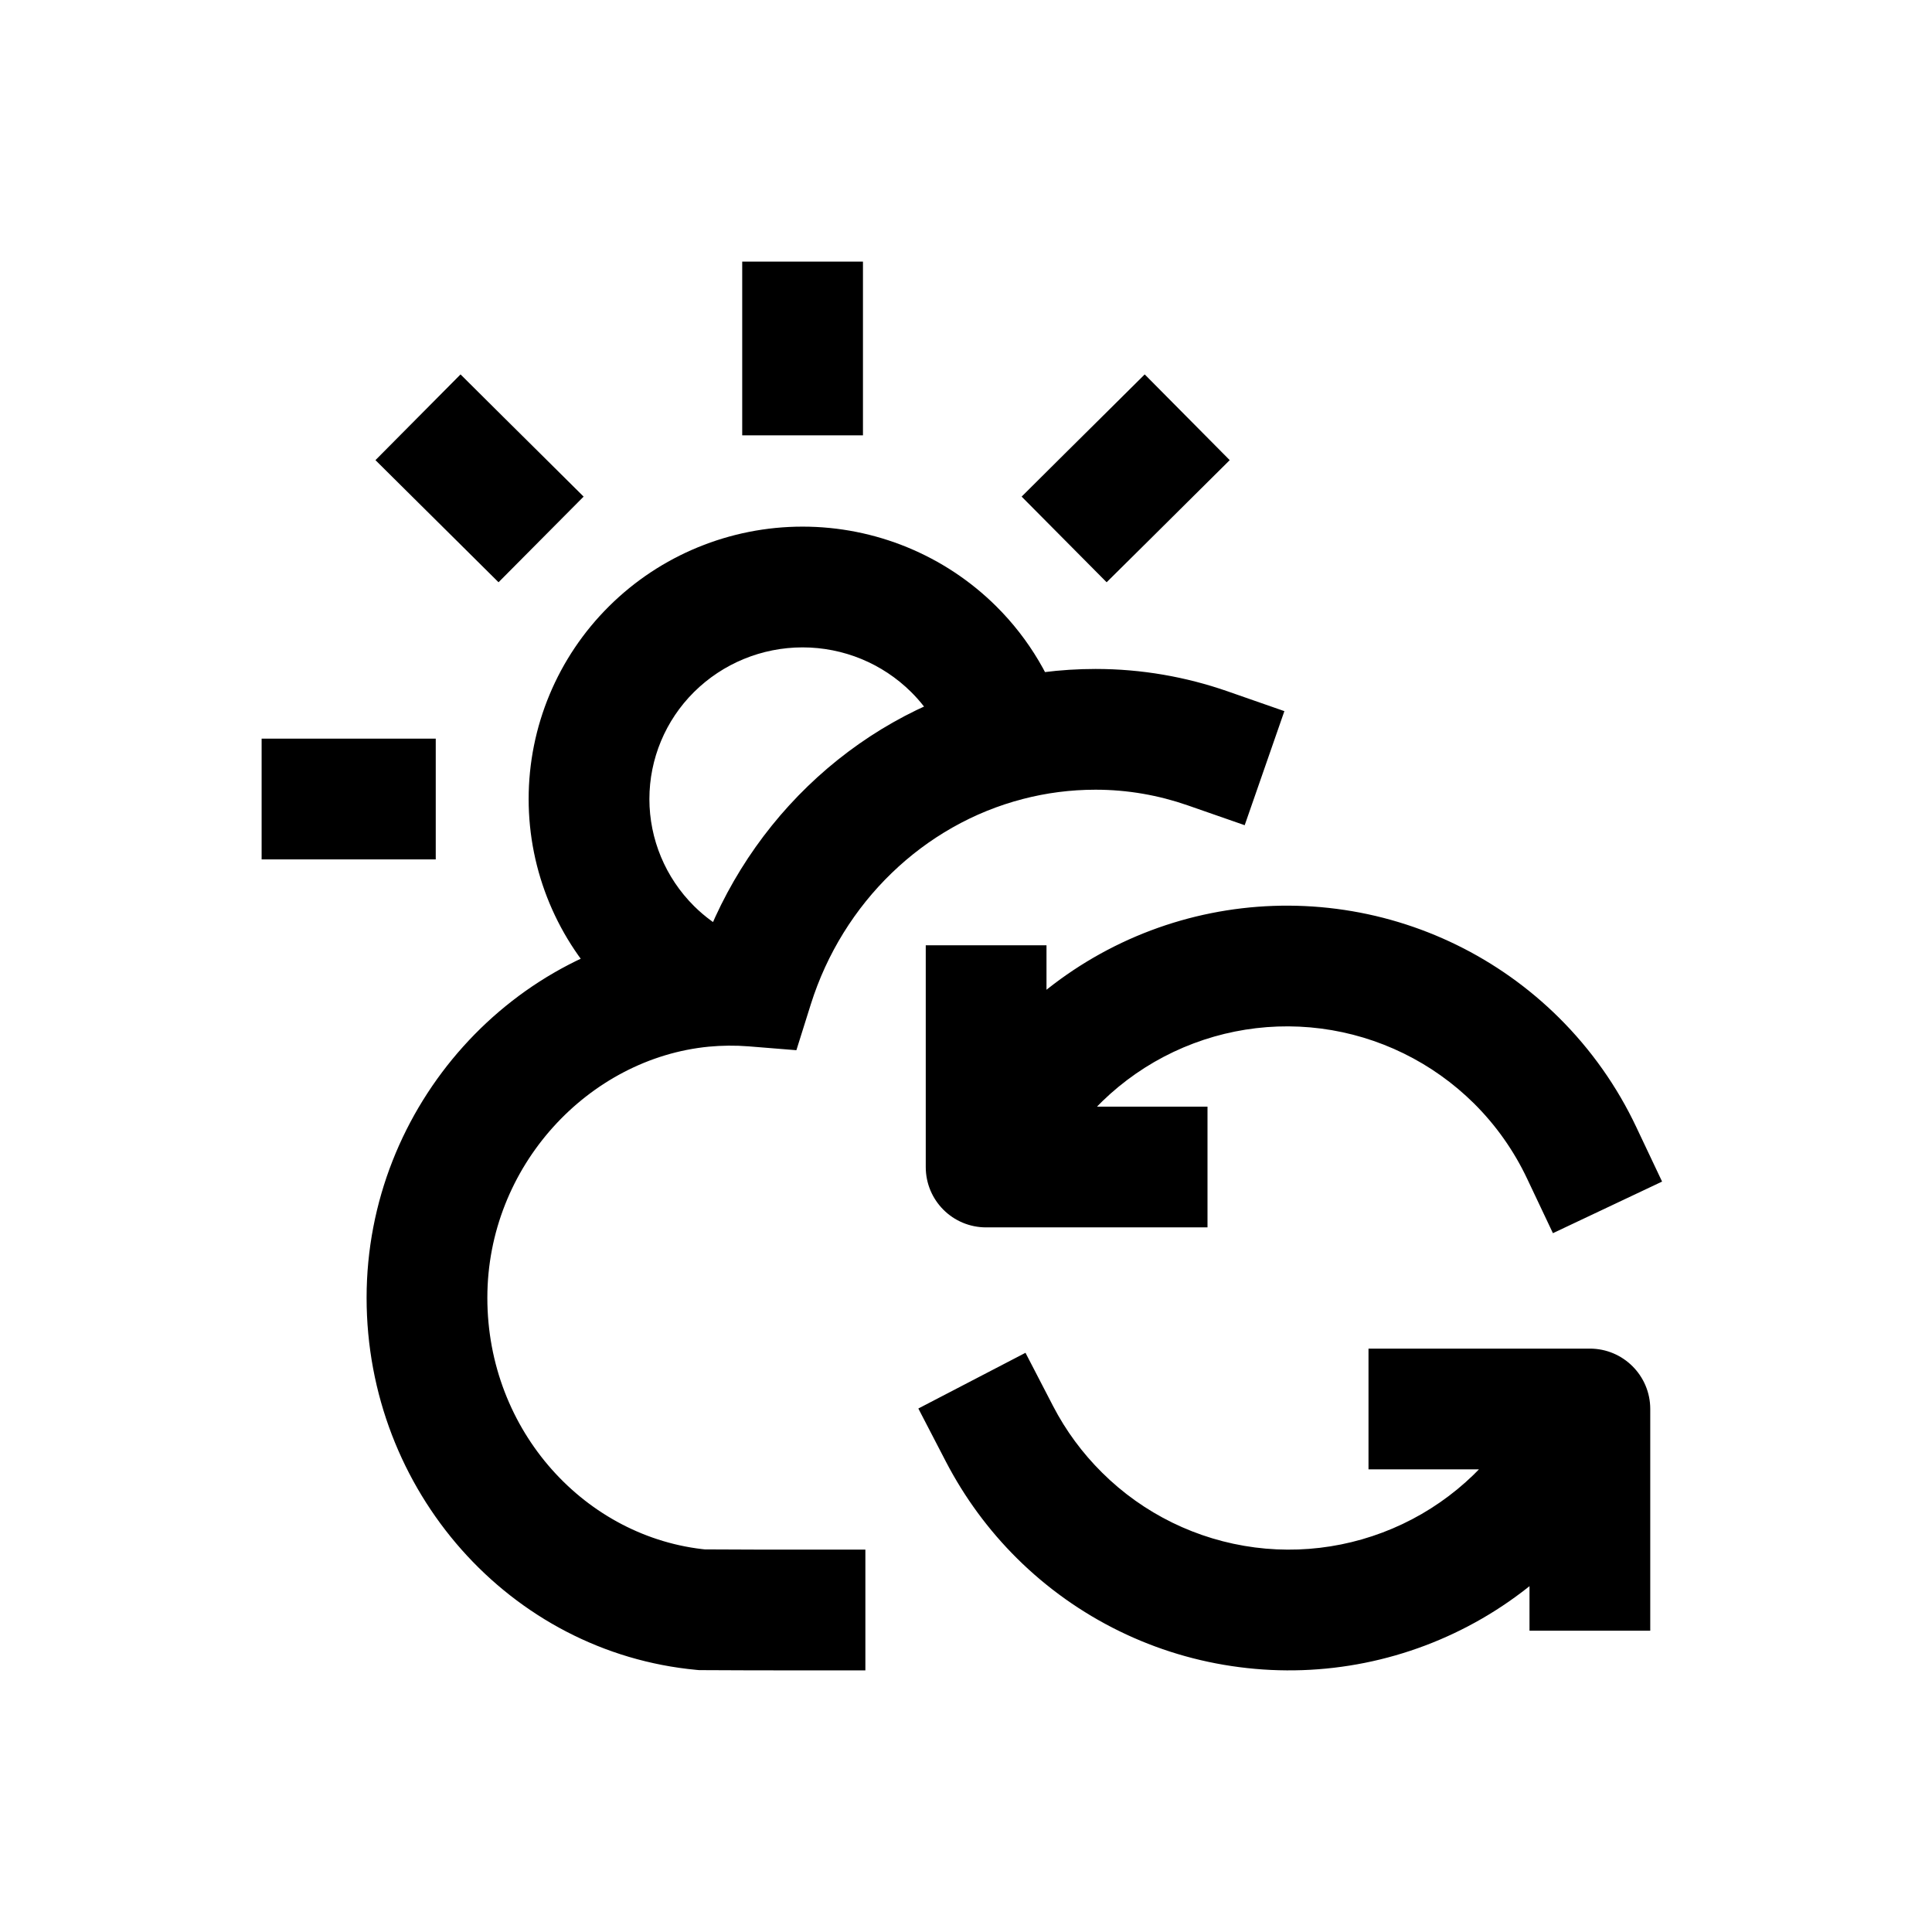
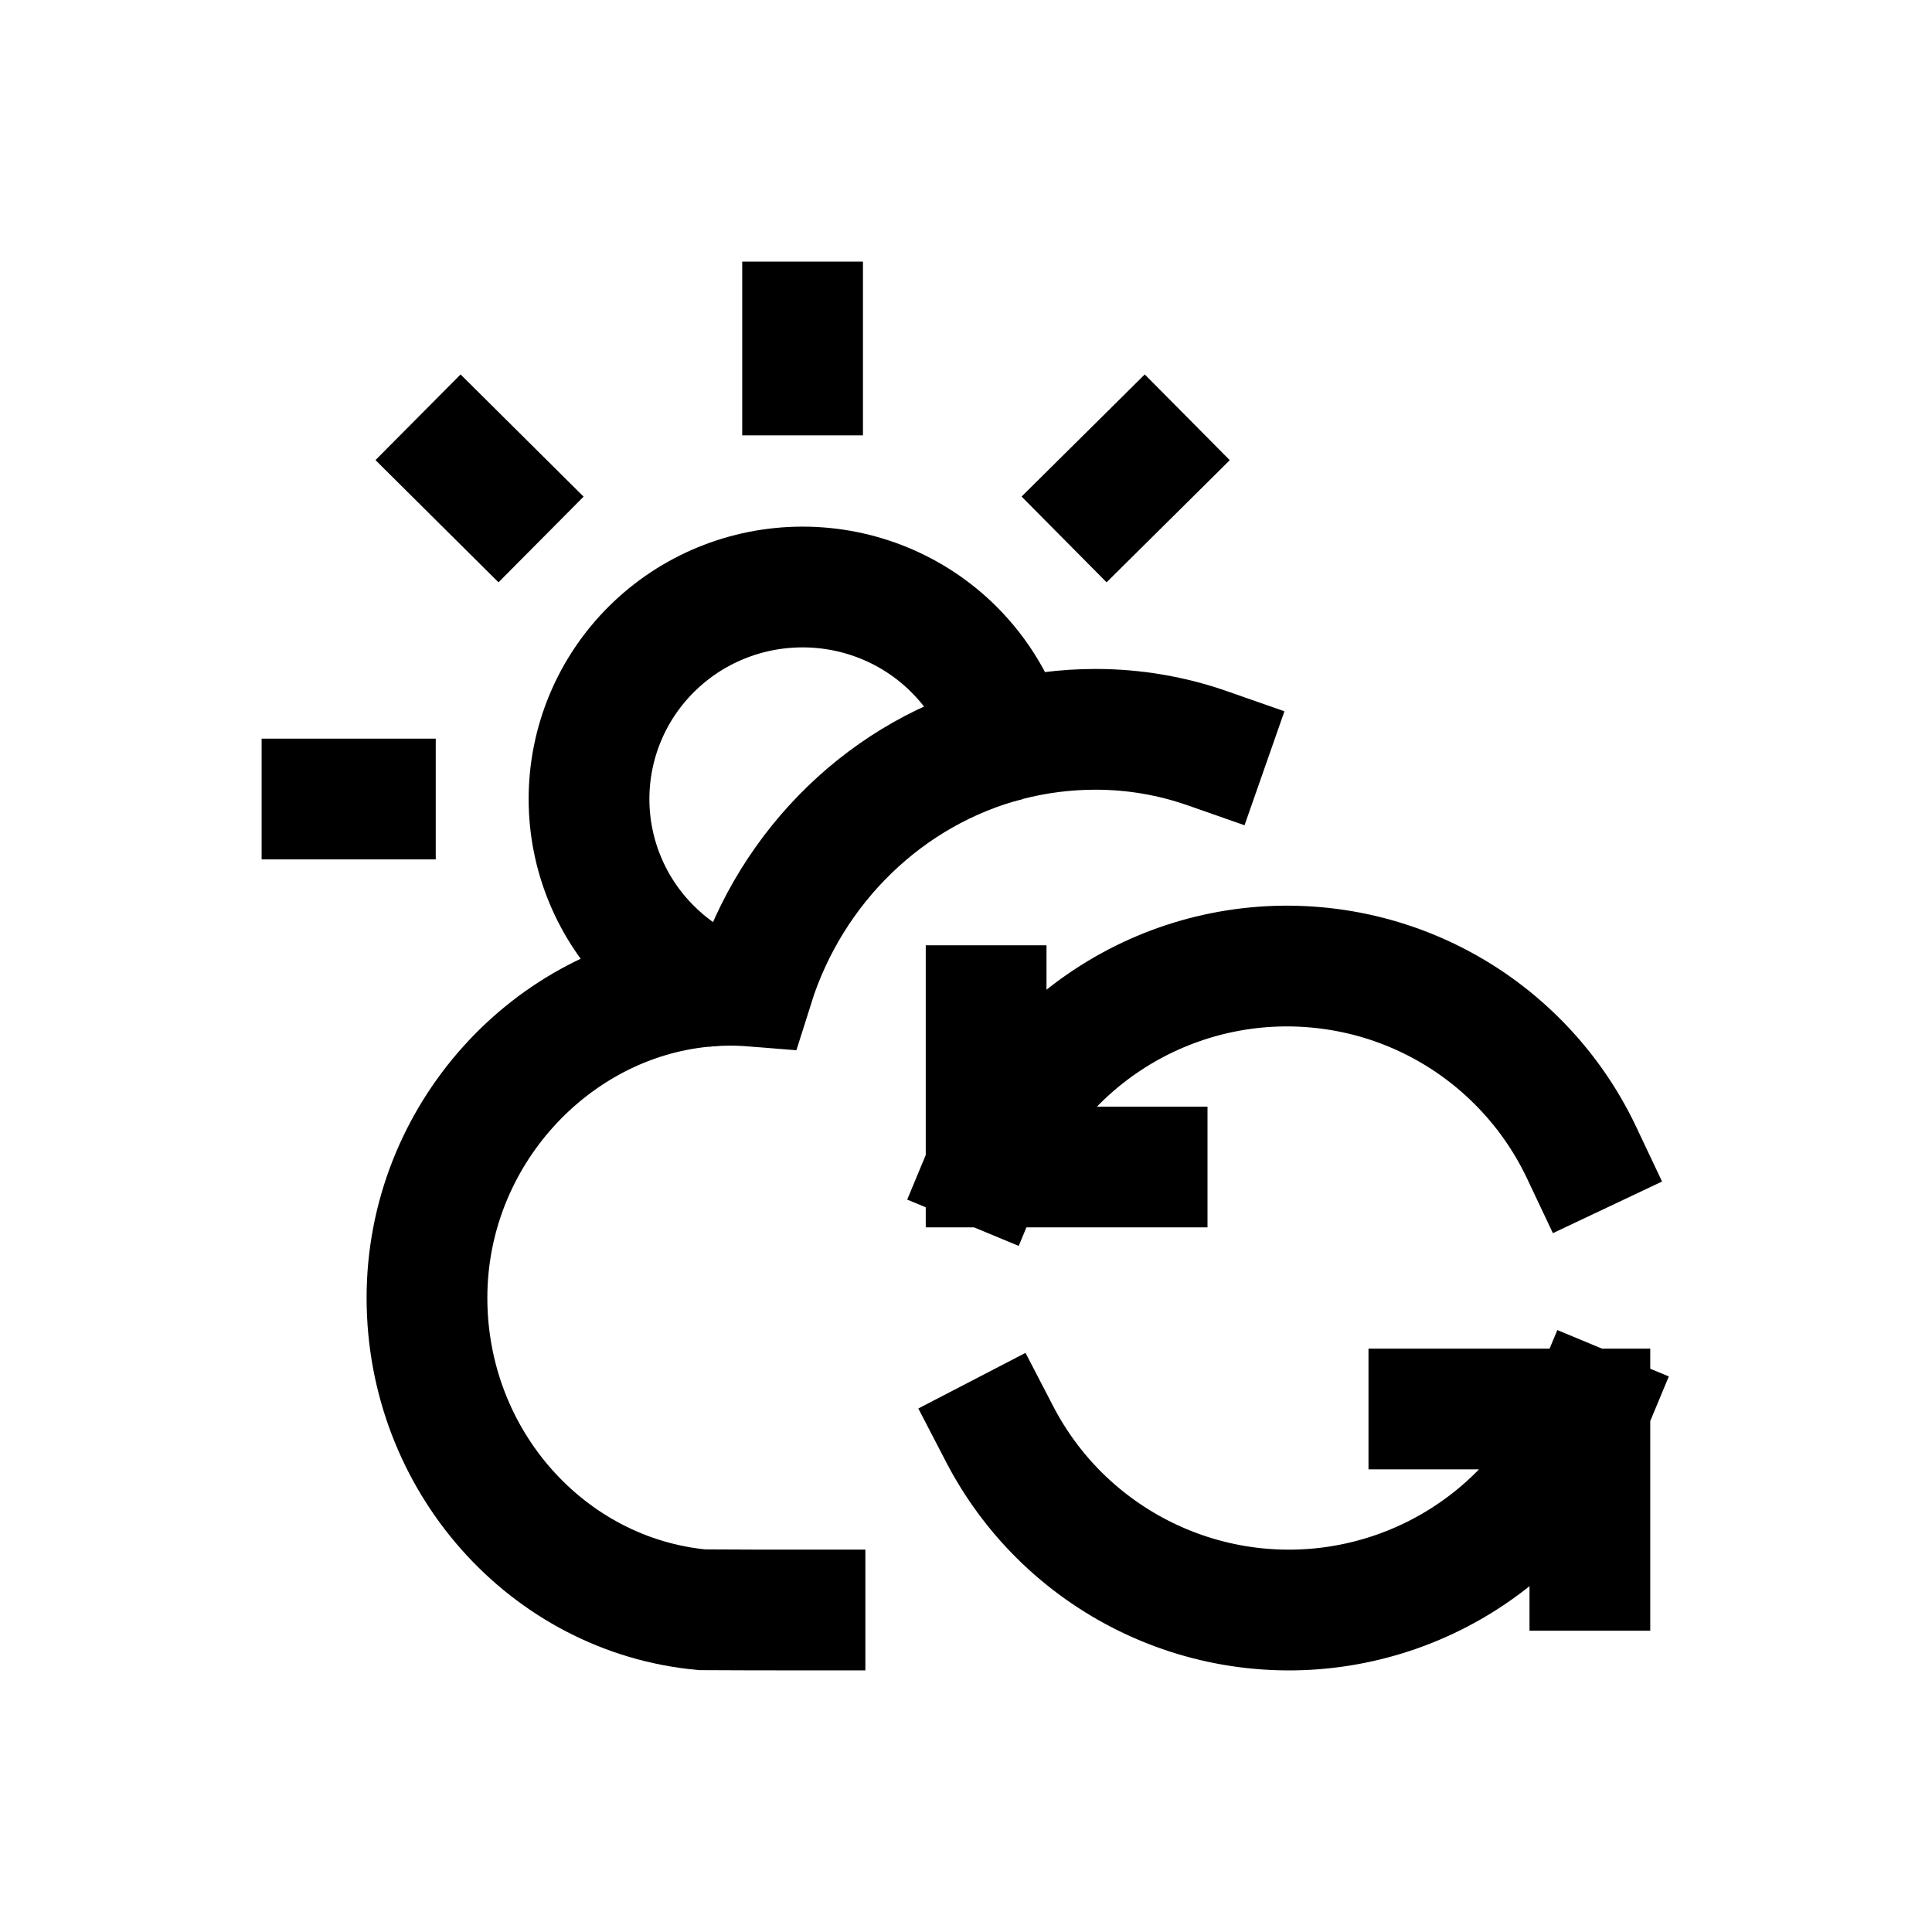
<svg xmlns="http://www.w3.org/2000/svg" width="24" height="24" viewBox="0 0 24 24" fill="none">
-   <path d="M13.161 18.826L13.69 18.293L13.161 18.826ZM19.75 17.503H20.5C20.5 17.089 20.164 16.753 19.75 16.753V17.503ZM19 19.507V20.257H20.5V19.507H19.75H19ZM17.75 16.753H17V18.253H17.75V17.503V16.753ZM18.838 13.175L18.31 13.707V13.707L18.838 13.175ZM12.25 14.497H11.5C11.5 14.912 11.835 15.247 12.25 15.247V14.497ZM13 12.493V11.743H11.5V12.493H12.25H13ZM14.25 15.247H15V13.747H14.25V14.497V15.247ZM13.084 17.471L12.739 16.805L11.408 17.497L11.753 18.162L12.419 17.817L13.084 17.471ZM18.97 14.641L19.291 15.319L20.647 14.678L20.326 14L19.648 14.32L18.97 14.641ZM13.61 9.06V8.31H13.61L13.61 9.06ZM8.722 19.997L8.653 20.744L8.687 20.747L8.721 20.747L8.722 19.997ZM5.304 16.122L4.554 16.122V16.122H5.304ZM9.357 12.251L9.297 12.998L9.893 13.046L10.072 12.476L9.357 12.251ZM7.317 9.926H6.567H7.317ZM8.094 11.788L7.566 12.32L8.094 11.788ZM11.846 8.063L11.318 8.596V8.596L11.846 8.063ZM9.97 7.292V6.542V7.292ZM4 9.176H3.25V10.676H4V9.926V9.176ZM4.663 10.676H5.413V9.176H4.663V9.926V10.676ZM10.72 4V3.25H9.22V4H9.97H10.72ZM9.22 4.658V5.408H10.72V4.658H9.97H9.22ZM6.253 5.18L5.721 4.651L4.664 5.716L5.196 6.244L5.725 5.712L6.253 5.18ZM5.661 6.705L6.193 7.233L7.25 6.169L6.717 5.64L6.189 6.173L5.661 6.705ZM14.744 6.244L15.276 5.716L14.22 4.651L13.687 5.18L14.216 5.712L14.744 6.244ZM13.223 5.64L12.691 6.169L13.747 7.233L14.28 6.705L13.751 6.173L13.223 5.64ZM12.521 9.199L12.708 9.925L12.521 9.199ZM10 20.75L10.75 20.75L10.75 19.25L10 19.25L10 20L10 20.75ZM14.753 10.004L15.462 10.251L15.955 8.834L15.247 8.587L15 9.296L14.753 10.004ZM13.161 18.826L12.633 19.358C13.381 20.1 14.352 20.576 15.397 20.71L15.493 19.967L15.589 19.223C14.871 19.13 14.204 18.804 13.69 18.293L13.161 18.826ZM15.493 19.967L15.397 20.71C16.441 20.846 17.501 20.633 18.413 20.105L18.037 19.456L17.661 18.807C17.035 19.169 16.306 19.316 15.589 19.223L15.493 19.967ZM18.037 19.456L18.413 20.105C19.324 19.577 20.037 18.764 20.442 17.791L19.75 17.503L19.057 17.215C18.779 17.885 18.288 18.444 17.661 18.807L18.037 19.456ZM19.75 19.507H20.5V17.503H19.75H19V19.507H19.75ZM19.75 17.503V16.753H17.75V17.503V18.253H19.75V17.503ZM18.838 13.175L19.366 12.642C18.618 11.9 17.647 11.425 16.603 11.29L16.506 12.034L16.41 12.777C17.128 12.87 17.795 13.197 18.31 13.707L18.838 13.175ZM16.506 12.034L16.603 11.29C15.558 11.155 14.498 11.367 13.586 11.895L13.962 12.544L14.338 13.193C14.965 12.831 15.693 12.684 16.41 12.777L16.506 12.034ZM13.962 12.544L13.586 11.895C12.675 12.423 11.962 13.236 11.557 14.209L12.25 14.497L12.942 14.785C13.221 14.115 13.711 13.556 14.338 13.193L13.962 12.544ZM12.25 12.493H11.5V14.497H12.25H13V12.493H12.25ZM12.25 14.497V15.247H14.25V14.497V13.747H12.25V14.497ZM12.419 17.817L11.753 18.162C11.982 18.601 12.277 19.005 12.633 19.358L13.161 18.826L13.69 18.293C13.445 18.05 13.241 17.773 13.084 17.471L12.419 17.817ZM19.648 14.32L20.326 14C20.089 13.498 19.765 13.038 19.366 12.642L18.838 13.175L18.31 13.707C18.584 13.979 18.807 14.296 18.97 14.641L19.648 14.32ZM8.722 19.997L8.792 19.251C7.279 19.11 6.054 17.779 6.054 16.122H5.304H4.554C4.554 18.517 6.333 20.528 8.653 20.744L8.722 19.997ZM7.317 9.926H6.567C6.567 10.825 6.927 11.686 7.566 12.32L8.094 11.788L8.622 11.256C8.266 10.902 8.067 10.423 8.067 9.926H7.317ZM11.846 8.063L12.375 7.531C11.736 6.897 10.871 6.542 9.97 6.542V7.292V8.042C10.477 8.042 10.961 8.242 11.318 8.596L11.846 8.063ZM9.97 7.292V6.542C9.069 6.542 8.204 6.897 7.566 7.531L8.094 8.063L8.622 8.596C8.979 8.242 9.464 8.042 9.97 8.042V7.292ZM8.094 8.063L7.566 7.531C6.927 8.165 6.567 9.026 6.567 9.926H7.317H8.067C8.067 9.428 8.266 8.949 8.622 8.596L8.094 8.063ZM4 9.926V10.676H4.663V9.926V9.176H4V9.926ZM9.97 4H9.22V4.658H9.97H10.72V4H9.97ZM5.725 5.712L5.196 6.244L5.661 6.705L6.189 6.173L6.717 5.64L6.253 5.18L5.725 5.712ZM14.216 5.712L13.687 5.18L13.223 5.64L13.751 6.173L14.28 6.705L14.744 6.244L14.216 5.712ZM8.094 11.788L7.566 12.32C7.81 12.562 8.087 12.764 8.386 12.92L8.733 12.256L9.081 11.591C8.913 11.503 8.758 11.391 8.622 11.256L8.094 11.788ZM5.304 16.122L6.054 16.122C6.054 14.484 7.315 13.146 8.806 13.002L8.733 12.256L8.661 11.509C6.389 11.729 4.554 13.725 4.554 16.122L5.304 16.122ZM8.733 12.256L8.806 13.002C8.967 12.987 9.131 12.985 9.297 12.998L9.357 12.251L9.416 11.503C9.161 11.483 8.909 11.485 8.661 11.509L8.733 12.256ZM12.521 9.199L13.241 8.99C13.083 8.443 12.787 7.94 12.375 7.531L11.846 8.063L11.318 8.596C11.548 8.824 11.712 9.104 11.8 9.407L12.521 9.199ZM9.357 12.251L10.072 12.476C10.47 11.211 11.474 10.244 12.708 9.925L12.521 9.199L12.333 8.472C10.577 8.927 9.189 10.287 8.641 12.025L9.357 12.251ZM12.521 9.199L12.708 9.925C12.996 9.85 13.298 9.81 13.61 9.81L13.61 9.06L13.61 8.31C13.17 8.31 12.742 8.366 12.333 8.472L12.521 9.199ZM10 20L10 19.25C8.89 19.25 9.848 19.25 8.724 19.247L8.722 19.997L8.721 20.747C9.781 20.75 8.924 20.75 10 20.75L10 20ZM13.61 9.06V9.81C14.009 9.81 14.393 9.879 14.753 10.004L15 9.296L15.247 8.587C14.732 8.408 14.182 8.31 13.61 8.31V9.06Z" fill="black" />
+   <path d="M19.75 17.503C19.408 18.325 18.806 19.011 18.037 19.456C17.268 19.901 16.374 20.081 15.493 19.967C14.612 19.853 13.793 19.452 13.161 18.826C12.861 18.528 12.611 18.187 12.419 17.817M19.75 17.503L19.75 19.507M17.75 17.503L19.75 17.503M12.25 14.497C12.591 13.676 13.193 12.989 13.962 12.544C14.732 12.099 15.625 11.92 16.506 12.034C17.387 12.147 18.207 12.548 18.838 13.175C19.175 13.509 19.448 13.897 19.648 14.32M12.25 14.497L12.25 12.493M14.25 14.497L12.25 14.497M4.663 9.926L4 9.926M9.97 4.658L9.97 4M6.189 6.173L5.725 5.712M13.751 6.173L14.216 5.712M15 9.296C14.563 9.143 14.096 9.06 13.61 9.06C13.234 9.06 12.869 9.108 12.521 9.198" stroke="black" stroke-width="1.5" stroke-linecap="square" stroke-linejoin="round" />
+   <path d="M8.733 12.256C8.5 12.134 8.284 11.977 8.094 11.788C7.596 11.294 7.317 10.624 7.317 9.926C7.317 9.227 7.596 8.557 8.094 8.063C8.591 7.569 9.266 7.292 9.97 7.292C10.674 7.292 11.349 7.569 11.846 8.063C12.167 8.382 12.397 8.773 12.521 9.198" stroke="black" stroke-width="1.5" stroke-linejoin="round" />
+   <path d="M8.733 12.256C6.852 12.437 5.304 14.105 5.304 16.122C5.304 18.148 6.806 19.819 8.722 19.997C9.815 20 8.907 20 10 20" stroke="black" stroke-width="1.5" stroke-linecap="square" />
+   <path d="M12.521 9.198C11.026 9.585 9.829 10.749 9.357 12.251C9.146 12.234 8.938 12.236 8.733 12.256" stroke="black" stroke-width="1.5" />
</svg>
